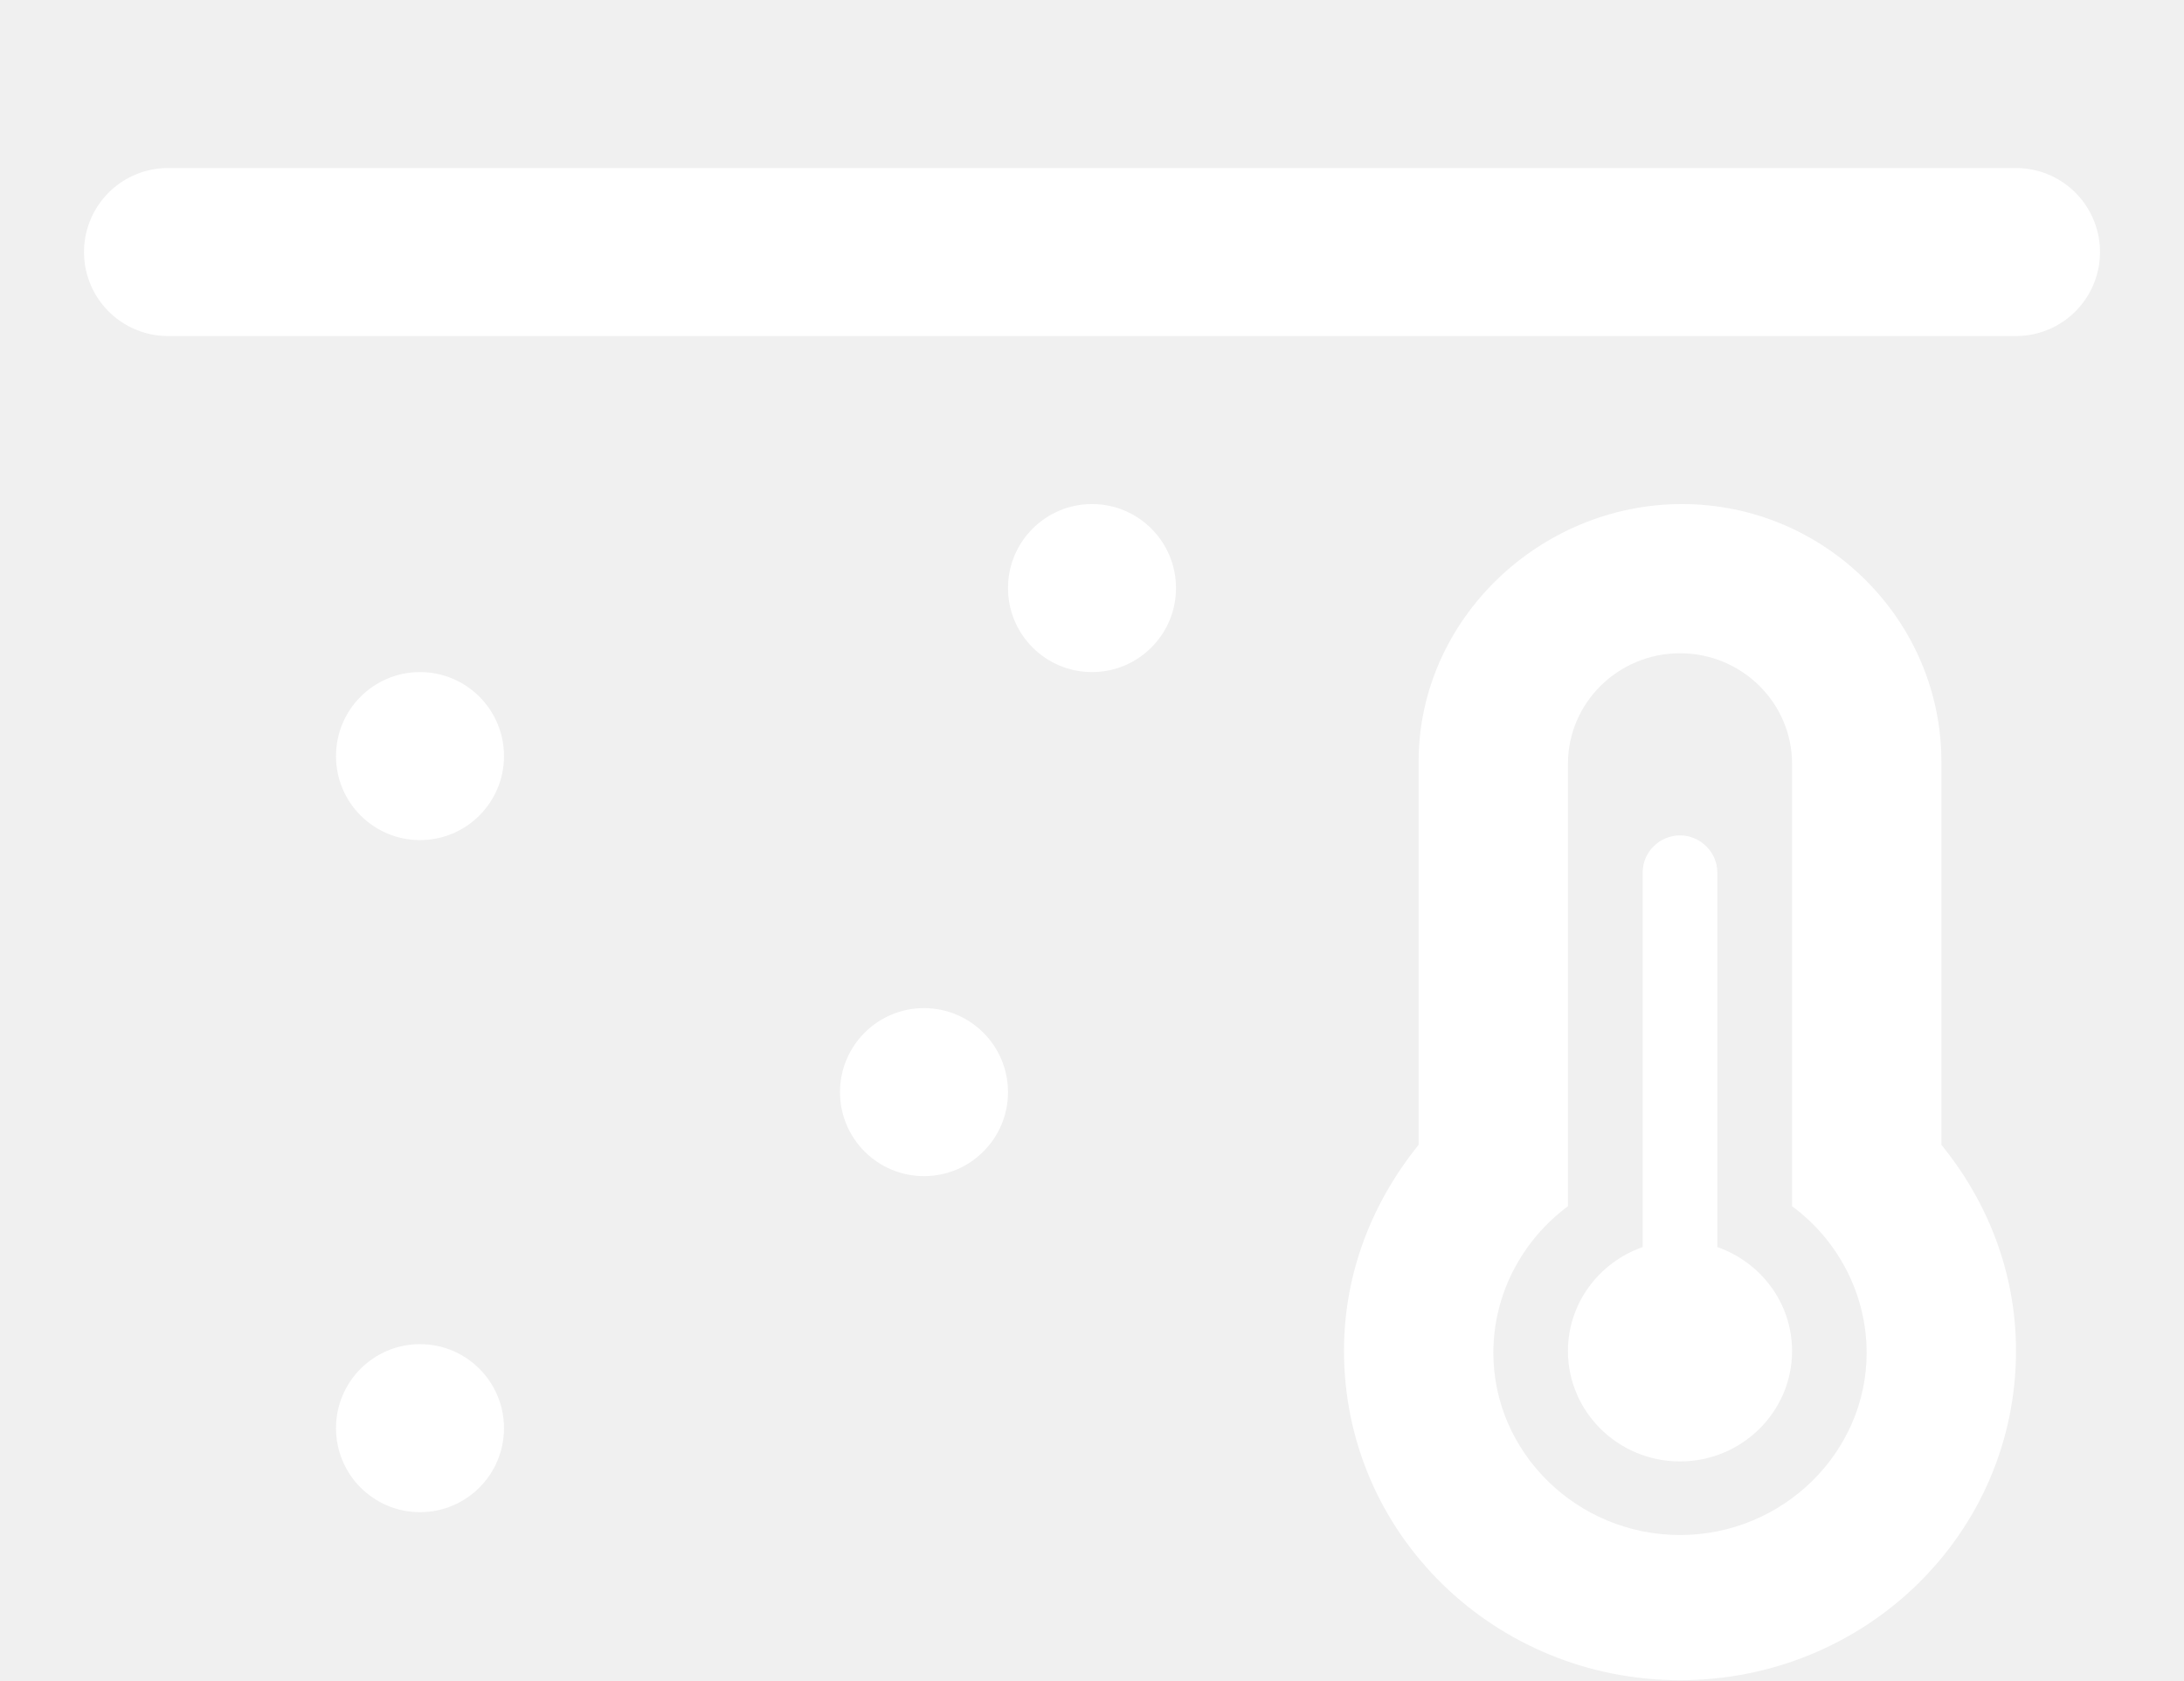
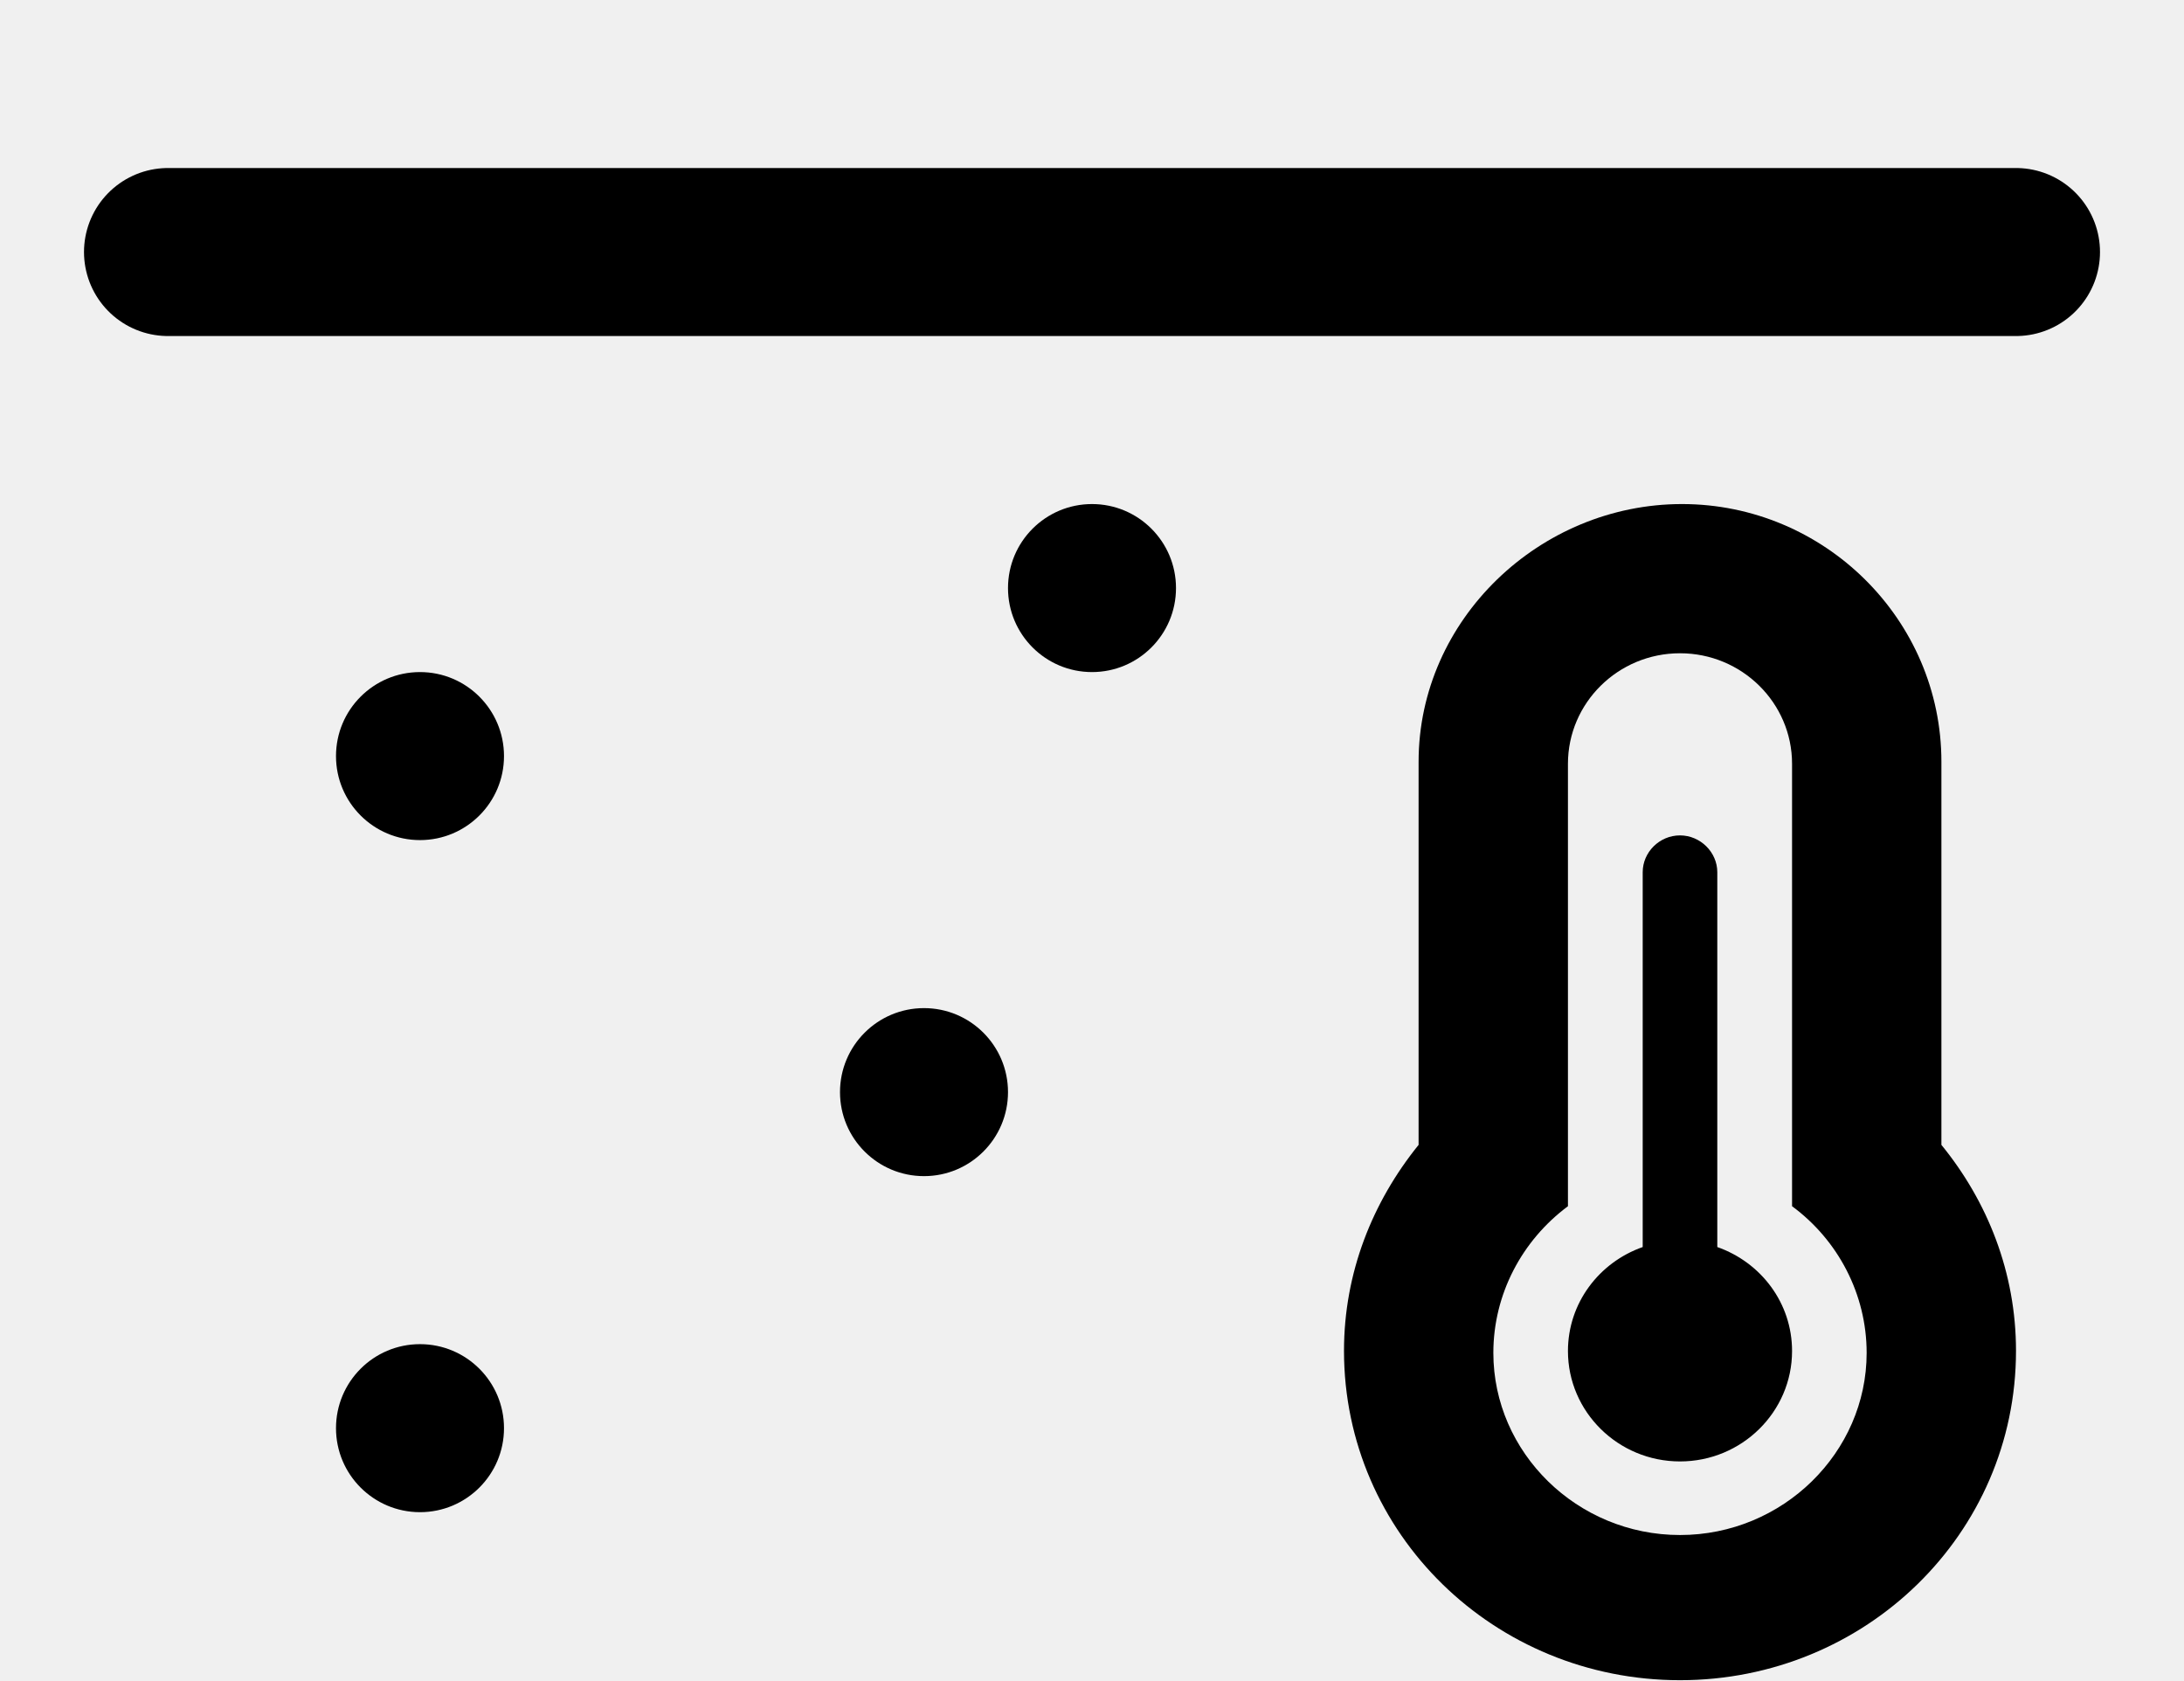
<svg xmlns="http://www.w3.org/2000/svg" width="13" height="10" viewBox="0 0 13 10" fill="none">
-   <path d="M12 1.5H3.5H1" stroke="white" stroke-linecap="round" />
-   <circle cx="2.5" cy="4.5" r="0.5" fill="white" />
-   <circle cx="6.5" cy="3.5" r="0.5" fill="white" />
-   <circle cx="5.5" cy="6.5" r="0.5" fill="white" />
-   <circle cx="2.5" cy="8.5" r="0.5" fill="white" />
-   <path d="M10.222 7.422V5.191C10.222 5.072 10.121 4.972 10 4.972C9.878 4.972 9.778 5.072 9.778 5.191V7.422C9.519 7.513 9.333 7.755 9.333 8.041C9.333 8.403 9.632 8.698 10 8.698C10.368 8.698 10.667 8.403 10.667 8.041C10.667 7.754 10.481 7.513 10.222 7.422ZM11.556 6.814V4.534C11.556 3.687 10.859 3 10.012 3C9.166 3 8.444 3.687 8.444 4.534V6.814C8.17 7.153 8 7.574 8 8.04C8 9.129 8.896 10 10 10C11.104 10 12 9.129 12 8.04C12 7.574 11.831 7.151 11.556 6.814ZM10 9.136C9.387 9.136 8.889 8.645 8.889 8.052C8.889 7.703 9.059 7.383 9.333 7.179V4.546C9.333 4.183 9.632 3.888 10 3.888C10.368 3.888 10.667 4.183 10.667 4.546V7.179C10.941 7.381 11.111 7.703 11.111 8.052C11.111 8.644 10.613 9.136 10 9.136Z" fill="white" />
+   <path d="M12 1.5H3.5H1" stroke="currentcolor" stroke-linecap="round" />
+   <circle cx="2.5" cy="4.5" r="0.5" fill="currentcolor" />
+   <circle cx="6.5" cy="3.5" r="0.5" fill="currentcolor" />
+   <circle cx="5.5" cy="6.5" r="0.5" fill="currentcolor" />
+   <circle cx="2.5" cy="8.5" r="0.5" fill="currentcolor" />
+   <path d="M10.222 7.422V5.191C10.222 5.072 10.121 4.972 10 4.972C9.878 4.972 9.778 5.072 9.778 5.191V7.422C9.519 7.513 9.333 7.755 9.333 8.041C9.333 8.403 9.632 8.698 10 8.698C10.368 8.698 10.667 8.403 10.667 8.041C10.667 7.754 10.481 7.513 10.222 7.422ZM11.556 6.814V4.534C11.556 3.687 10.859 3 10.012 3C9.166 3 8.444 3.687 8.444 4.534V6.814C8.17 7.153 8 7.574 8 8.04C8 9.129 8.896 10 10 10C11.104 10 12 9.129 12 8.04C12 7.574 11.831 7.151 11.556 6.814ZM10 9.136C9.387 9.136 8.889 8.645 8.889 8.052C8.889 7.703 9.059 7.383 9.333 7.179V4.546C9.333 4.183 9.632 3.888 10 3.888C10.368 3.888 10.667 4.183 10.667 4.546V7.179C10.941 7.381 11.111 7.703 11.111 8.052C11.111 8.644 10.613 9.136 10 9.136Z" fill="currentcolor" />
</svg>
